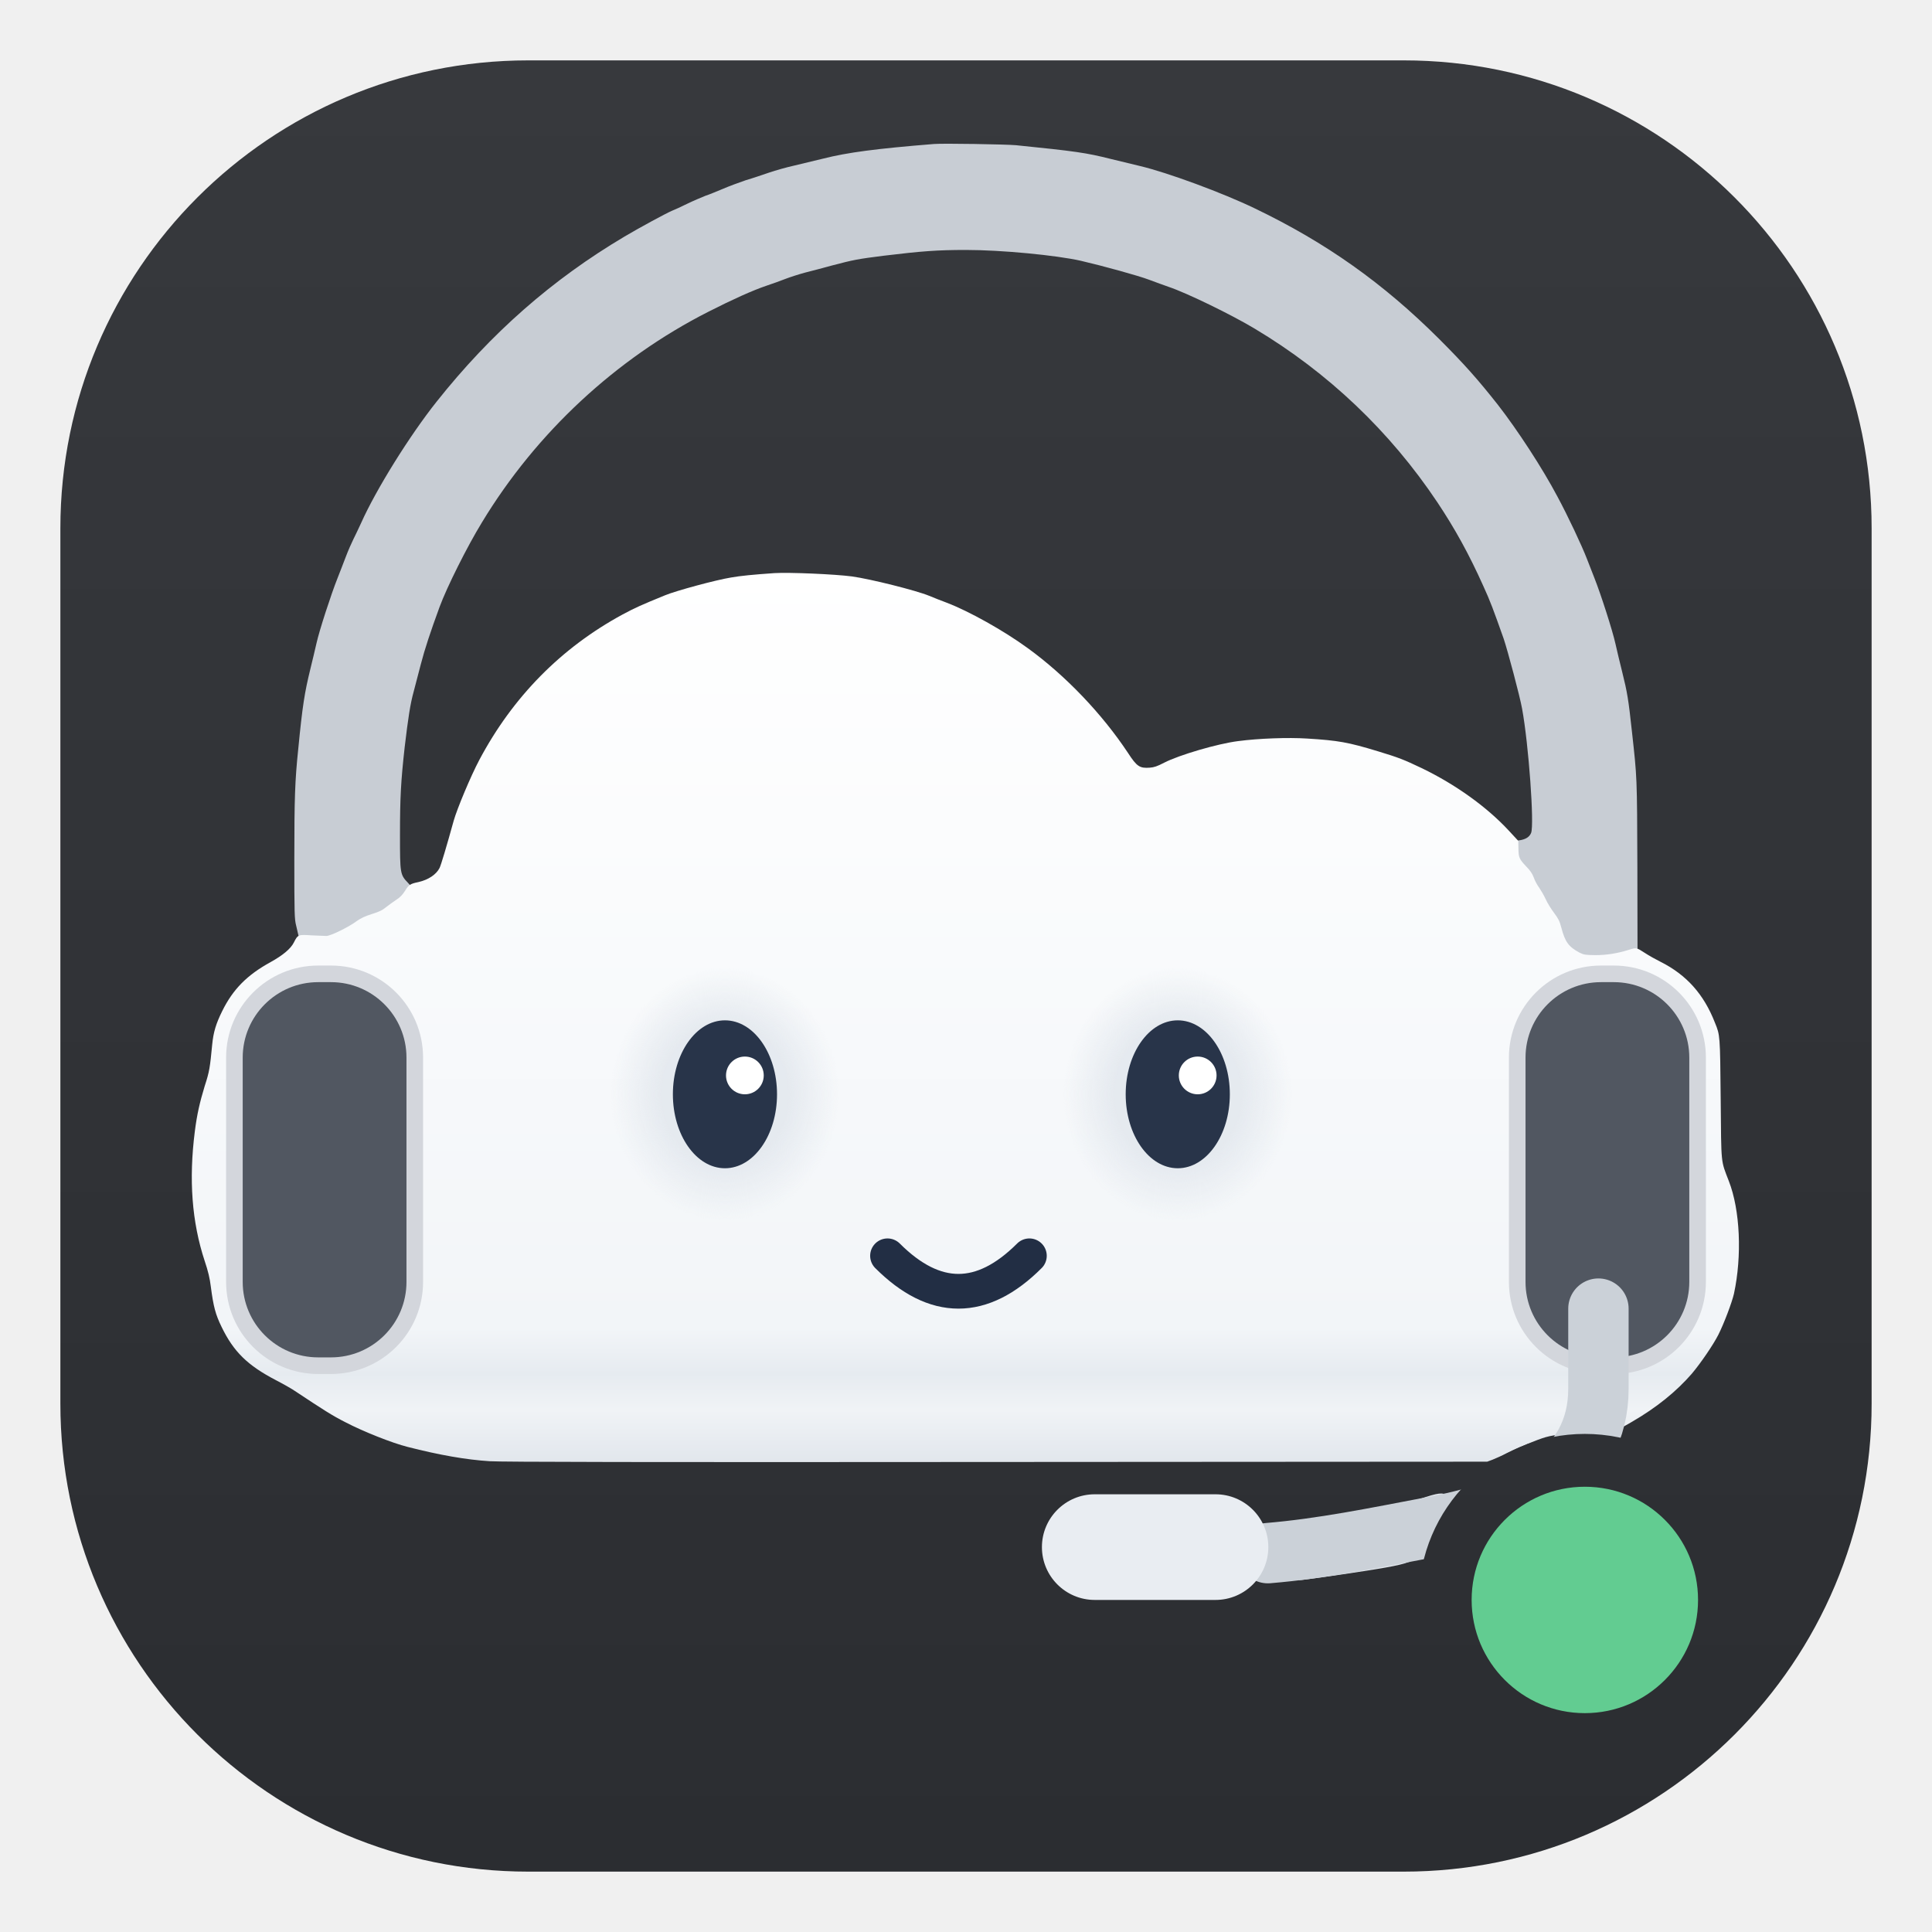
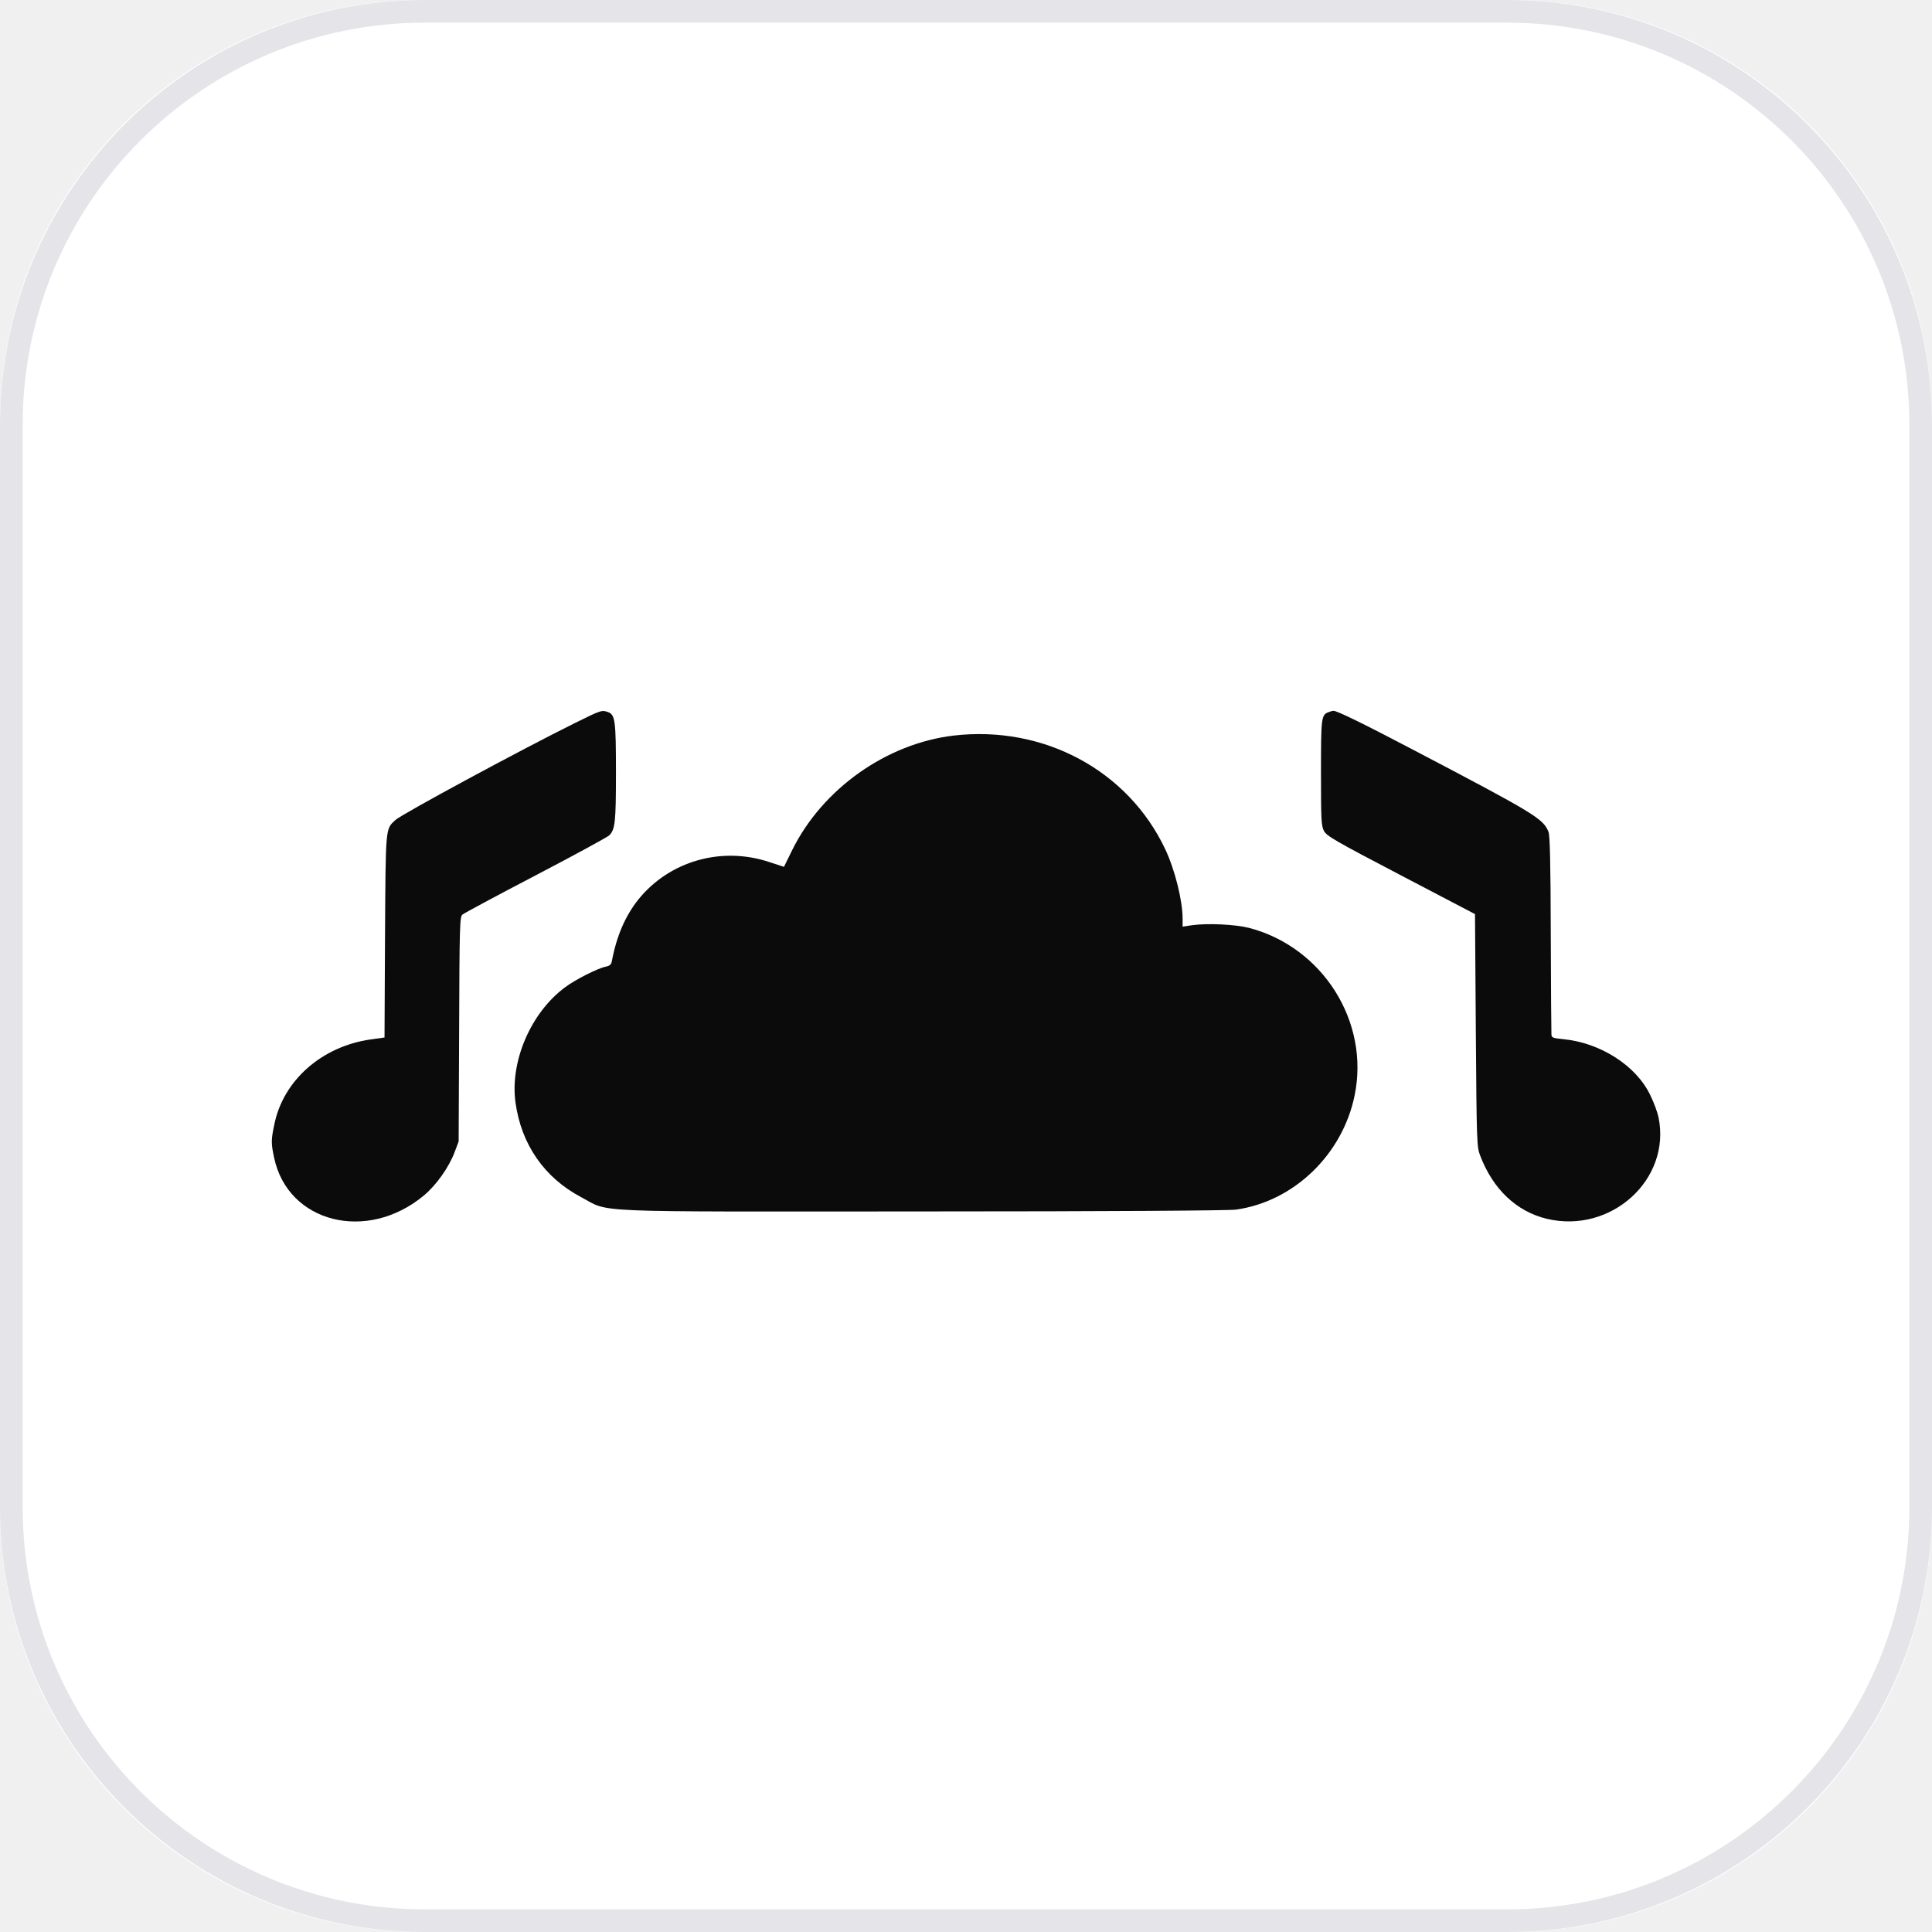
<svg xmlns="http://www.w3.org/2000/svg" width="1024" height="1024" viewBox="0 0 128 128">
-   <defs>
-     <linearGradient id="cm-bg" x1="0" y1="4" x2="0" y2="124" gradientUnits="userSpaceOnUse">
-       <stop offset="0" stop-color="#37393d" />
-       <stop offset="1" stop-color="#2b2d31" />
-     </linearGradient>
-     <linearGradient id="cm-cloud" x1="0" y1="37" x2="0" y2="97" gradientUnits="userSpaceOnUse">
-       <stop offset="0" stop-color="#ffffff" />
-       <stop offset="0.3" stop-color="#fbfcfd" />
-       <stop offset="0.85" stop-color="#f2f5f8" />
-       <stop offset="0.9" stop-color="#e6ebf0" />
-       <stop offset="0.94" stop-color="#f0f3f6" />
-       <stop offset="1" stop-color="#e1e6ec" />
-     </linearGradient>
-     <radialGradient id="cm-halo" cx="0.5" cy="0.5" r="0.5">
-       <stop offset="0.55" stop-color="#e3e8ee" stop-opacity="0.9" />
-       <stop offset="1" stop-color="#e3e8ee" stop-opacity="0" />
-     </radialGradient>
-   </defs>
-   <rect x="4" y="4" width="120" height="120" rx="31" fill="url(#cm-bg)" />
-   <path fill="#c8cdd4" d="M61.88 9.54C58.03 9.85 56.15 10.10 54.53 10.51C53.98 10.64 53.12 10.85 52.62 10.97C52.12 11.08 51.38 11.29 50.97 11.43C50.56 11.57 49.86 11.81 49.41 11.94C48.97 12.09 48.29 12.34 47.90 12.51C47.51 12.67 46.99 12.89 46.74 12.97C46.49 13.07 45.94 13.30 45.53 13.50C45.12 13.70 44.67 13.91 44.53 13.96C44.15 14.12 42.39 15.07 41.38 15.67C36.59 18.51 32.53 22.07 28.92 26.62C27.14 28.86 24.92 32.42 23.92 34.66C23.76 35.00 23.54 35.48 23.41 35.73C23.29 35.97 23.06 36.49 22.91 36.89C22.77 37.27 22.51 37.92 22.36 38.31C21.94 39.36 21.15 41.79 20.97 42.61C20.88 43.00 20.70 43.77 20.56 44.33C20.18 45.89 20.04 46.74 19.76 49.62C19.54 51.73 19.50 52.88 19.50 56.92C19.50 60.56 19.51 60.89 19.62 61.32C19.68 61.58 19.75 61.88 19.78 62.01C19.84 62.39 20.03 62.50 20.79 62.60C21.16 62.65 21.59 62.67 21.75 62.66C22.09 62.61 23.41 61.96 23.94 61.59C24.18 61.42 24.56 61.24 24.92 61.12C25.24 61.01 25.64 60.83 25.80 60.71C25.96 60.60 26.28 60.38 26.51 60.22C27.01 59.88 27.29 59.58 27.37 59.28C27.45 58.98 27.42 58.91 27.03 58.49C26.51 57.95 26.50 57.87 26.50 55.35C26.50 52.84 26.56 51.76 26.81 49.51C27.04 47.57 27.18 46.64 27.41 45.81C27.49 45.49 27.71 44.67 27.88 44.01C28.14 43.00 28.52 41.86 29.12 40.22C29.61 38.89 30.95 36.21 31.93 34.61C35.53 28.66 40.81 23.76 46.94 20.65C48.55 19.83 49.87 19.24 50.75 18.94C51.14 18.81 51.73 18.60 52.03 18.48C52.34 18.36 52.93 18.17 53.34 18.06C53.76 17.96 54.56 17.74 55.12 17.59C56.56 17.21 56.83 17.16 58.57 16.94C61.06 16.64 62.09 16.56 64.00 16.56C66.36 16.56 69.99 16.91 71.62 17.28C73.16 17.64 75.40 18.26 76.12 18.53C76.56 18.69 77.14 18.91 77.44 19.01C78.63 19.41 81.59 20.85 83.12 21.77C87.99 24.68 92.09 28.58 95.23 33.28C96.39 35.02 97.33 36.72 98.28 38.84C98.73 39.82 98.94 40.39 99.62 42.31C99.89 43.11 100.69 46.11 100.84 46.94C101.28 49.32 101.66 54.65 101.44 55.18C101.33 55.46 101.07 55.62 100.62 55.68C100.33 55.72 100.21 55.77 100.12 55.88C99.96 56.09 99.92 56.42 100.00 56.77C100.09 57.18 100.19 57.36 100.56 57.76C100.73 57.94 100.95 58.27 101.05 58.49C101.16 58.70 101.34 59.01 101.46 59.18C101.59 59.35 101.79 59.71 101.91 59.97C102.03 60.24 102.26 60.61 102.41 60.81C102.68 61.14 102.76 61.35 103.04 62.27C103.12 62.55 103.23 62.73 103.48 62.99C104.30 63.88 105.28 64.11 106.93 63.81C108.01 63.61 108.13 63.57 108.32 63.38L108.49 63.21L108.48 57.46C108.46 51.40 108.46 51.55 108.12 48.47C107.89 46.34 107.81 45.86 107.47 44.50C107.32 43.90 107.12 43.07 107.03 42.66C106.84 41.79 106.06 39.37 105.64 38.31C105.49 37.92 105.26 37.34 105.14 37.03C104.81 36.17 103.88 34.19 103.19 32.91C102.19 31.02 100.56 28.52 99.24 26.82C97.93 25.16 97.03 24.14 95.35 22.46C91.64 18.76 87.86 16.08 83.14 13.81C81.01 12.78 77.35 11.43 75.53 11.00C75.08 10.89 74.21 10.68 73.59 10.53C71.96 10.12 71.26 10.02 67.31 9.62C66.63 9.56 62.48 9.49 61.88 9.54Z" />
-   <path fill="url(#cm-cloud)" d="M51.31 37.97C49.87 38.07 49.06 38.15 48.44 38.26C47.44 38.42 44.78 39.14 44.06 39.44C42.47 40.09 42.09 40.26 41.25 40.71C37.19 42.91 33.98 46.16 31.76 50.34C31.19 51.41 30.28 53.59 30.06 54.37C29.58 56.10 29.22 57.31 29.12 57.51C28.90 57.94 28.38 58.29 27.72 58.44C27.18 58.55 27.08 58.62 26.84 59.01C26.67 59.28 26.51 59.45 26.26 59.61C26.06 59.74 25.76 59.96 25.58 60.10C25.33 60.31 25.11 60.41 24.63 60.56C24.18 60.70 23.91 60.83 23.64 61.02C23.14 61.40 21.91 62.01 21.62 62.01C21.51 62.01 21.06 61.99 20.64 61.97C19.76 61.91 19.73 61.92 19.47 62.44C19.26 62.86 18.74 63.29 17.93 63.74C16.38 64.59 15.44 65.53 14.72 66.99C14.31 67.82 14.14 68.38 14.06 69.19C13.91 70.74 13.88 70.98 13.56 71.96C13.23 73.05 13.05 73.84 12.91 74.94C12.50 78.15 12.71 80.96 13.56 83.54C13.79 84.22 13.90 84.69 13.97 85.26C14.14 86.57 14.28 87.09 14.68 87.91C15.48 89.56 16.40 90.46 18.28 91.44C18.76 91.69 19.37 92.03 19.62 92.21C21.43 93.41 22.02 93.79 22.89 94.23C24.08 94.85 26.00 95.61 27.00 95.86C29.11 96.40 30.87 96.71 32.45 96.81C33.18 96.86 42.71 96.88 66.00 96.86L98.53 96.84L98.88 96.71C99.06 96.64 99.51 96.44 99.86 96.26C100.56 95.91 101.84 95.38 102.39 95.22C103.01 95.04 104.06 94.94 105.31 94.94C106.78 94.93 106.94 94.89 108.12 94.20C109.76 93.25 111.06 92.19 112.08 91.02C112.68 90.31 113.51 89.09 113.84 88.44C114.22 87.69 114.75 86.28 114.88 85.71C115.42 83.20 115.29 80.17 114.54 78.25C114.00 76.84 114.04 77.26 114.00 72.81C113.96 68.57 113.96 68.59 113.62 67.76C112.89 65.88 111.74 64.59 110.03 63.73C109.73 63.58 109.24 63.31 108.97 63.13C108.41 62.77 108.42 62.77 107.91 62.93C107.14 63.17 106.43 63.28 105.69 63.28C105.03 63.27 104.94 63.26 104.64 63.11C103.93 62.73 103.69 62.41 103.44 61.45C103.33 61.02 103.23 60.84 102.96 60.48C102.77 60.23 102.52 59.83 102.41 59.58C102.29 59.32 102.09 58.98 101.98 58.82C101.86 58.66 101.69 58.36 101.62 58.15C101.53 57.89 101.37 57.66 101.12 57.41C100.65 56.91 100.61 56.82 100.60 56.22L100.59 55.71L99.97 55.04C98.51 53.46 96.43 51.97 94.19 50.89C92.99 50.32 92.69 50.20 91.31 49.78C89.30 49.17 88.68 49.06 86.59 48.93C85.35 48.85 83.39 48.92 82.03 49.10C80.67 49.27 78.12 50.02 77.13 50.53C76.67 50.77 76.46 50.84 76.18 50.86C75.51 50.91 75.32 50.79 74.73 49.88C73.02 47.30 70.60 44.76 68.09 42.94C66.50 41.78 64.19 40.49 62.72 39.93C62.38 39.81 61.85 39.59 61.55 39.47C60.70 39.12 57.68 38.36 56.44 38.19C55.31 38.04 52.30 37.91 51.31 37.97ZM94.03 99.32C93.41 99.53 92.64 99.76 92.31 99.84C91.29 100.11 86.59 100.88 86.05 100.88C86.02 100.88 86.00 101.73 86.00 102.78C86.00 104.34 86.01 104.69 86.08 104.69C86.28 104.69 88.64 104.36 90.36 104.09C92.63 103.74 93.29 103.58 93.74 103.28C94.27 102.91 94.43 102.65 94.96 101.39C95.08 101.10 95.33 100.66 95.50 100.39C96.04 99.61 96.11 99.35 95.84 99.09C95.61 98.86 95.31 98.89 94.03 99.32Z" />
-   <rect x="14.98" y="63.97" width="13.05" height="27.06" rx="6.1" fill="#d3d6dc" />
-   <rect x="99.97" y="63.97" width="13.05" height="27.06" rx="6.1" fill="#d3d6dc" />
-   <rect x="16.08" y="65.07" width="10.85" height="24.86" rx="5" fill="#515761" />
-   <rect x="101.07" y="65.07" width="10.85" height="24.86" rx="5" fill="#515761" />
-   <path d="M105.9 86.7V92C105.9 97.6 100.9 100 95.2 101.1C91 101.9 87.6 102.6 84 102.9" fill="none" stroke="#cbd1d8" stroke-width="4" stroke-linecap="round" stroke-linejoin="round" />
-   <rect x="69.03" y="99" width="15" height="7" rx="3.5" fill="#e9edf2" />
-   <ellipse cx="48.03" cy="72.5" rx="7.6" ry="8.4" fill="url(#cm-halo)" />
-   <ellipse cx="78.03" cy="72.5" rx="7.6" ry="8.4" fill="url(#cm-halo)" />
-   <ellipse cx="48.03" cy="72.5" rx="3.45" ry="4.9" fill="#283449" />
-   <ellipse cx="78.03" cy="72.5" rx="3.45" ry="4.9" fill="#283449" />
-   <circle cx="49.35" cy="71.25" r="1.25" fill="#ffffff" />
-   <circle cx="79.35" cy="71.25" r="1.25" fill="#ffffff" />
-   <path d="M58.8 83.2Q63.5 87.9 68.2 83.2" fill="none" stroke="#222e44" stroke-width="2.3" stroke-linecap="round" />
-   <circle cx="105" cy="106" r="9.25" fill="#62cc91" stroke="url(#cm-bg)" stroke-width="3.5" />
+   <rect x="0" y="0" width="128" height="128" rx="28" fill="#FFFFFF" />
+   <rect x="0.75" y="0.75" width="126.5" height="126.5" rx="27.4" fill="none" stroke="#E4E4E9" stroke-width="1.5" />
+   <g transform="translate(18.000 47.084) scale(0.109134)">
+     <g transform="translate(0 310.0) scale(0.1 -0.1)" fill="#0B0B0C">
+       <path d="M1843 3026 c-324 -160 -1053 -554 -1091 -589 -62 -57 -60 -34 -64       -707 l-3 -614 -86 -12 c-296 -43 -529 -249 -583 -516 -20 -94 -20 -114 -1       -203 84 -394 563 -515 908 -229 76 63 153 172 188 265 l24 64 3 681 c2 630 4       683 20 696 9 8 208 115 442 237 234 122 435 232 448 243 37 35 42 80 42 384 0       312 -5 349 -47 365 -38 14 -43 13 -200 -65z" />
+       <path d="M6413 3090 c-41 -17 -43 -36 -43 -367 0 -290 2 -321 18 -353 17 -31       64 -59 468 -270 l449 -235 5 -705 c5 -685 6 -707 26 -760 78 -206 222 -341       406 -385 390 -92 755 240 677 617 -6 29 -28 90 -50 134 -85 179 -304 319 -530       340 -61 6 -69 9 -70 28 -1 12 -3 287 -4 611 -1 434 -5 598 -14 620 -33 80 -80       109 -826 500 -307 161 -459 235 -479 234 -6 0 -21 -4 -33 -9z" />
+       <path d="M4141 2949 c-408 -48 -797 -323 -981 -695 l-50 -102 -92 30 c-289 95       -603 5 -791 -227 -80 -100 -133 -222 -162 -376 -4 -20 -12 -28 -37 -33 -49       -10 -186 -79 -248 -126 -207 -154 -334 -449 -300 -698 35 -255 175 -457 398       -575 183 -96 -7 -88 2077 -87 1120 0 1857 5 1899 11 350 49 646 333 720 692       93 447 -192 900 -639 1018 -87 22 -257 30 -352 16 l-53 -8 0 48 c0 110 -47       298 -105 421 -226 479 -737 754 -1284 691z" />
+     </g>
+   </g>
</svg>
